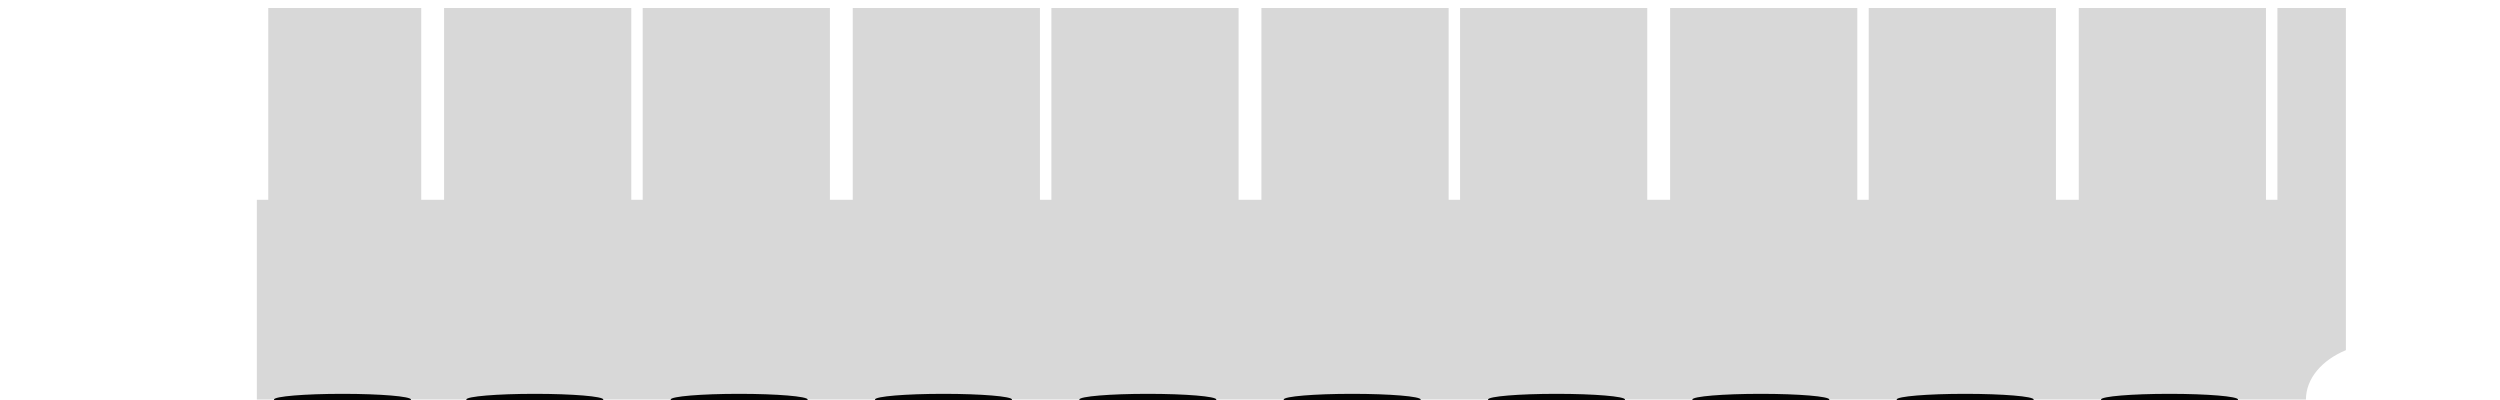
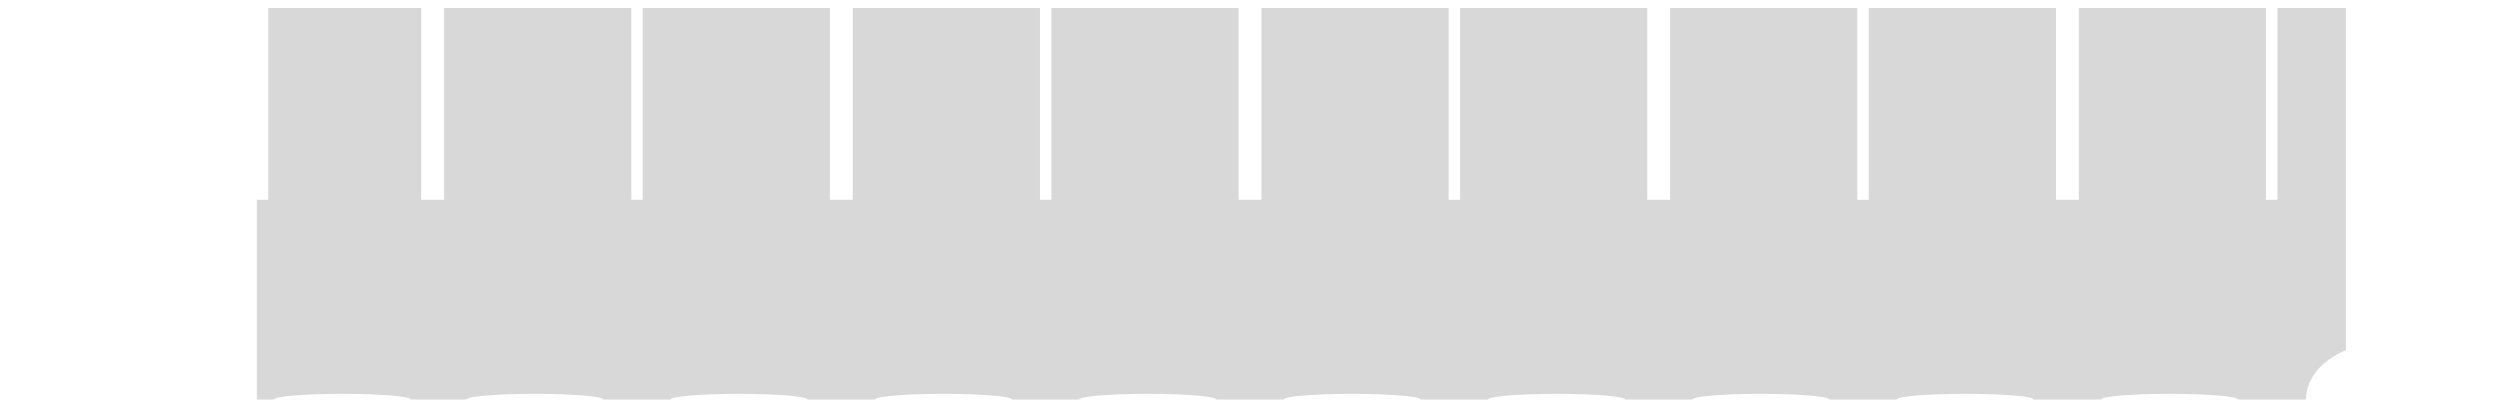
<svg xmlns="http://www.w3.org/2000/svg" width="219mm" height="35mm" viewBox="0 0 219 35" version="1.1" id="svg8">
  <defs id="defs2" />
  <g id="layer1" transform="translate(0,-262)">
-     <path style="opacity:1;fill:#000000;fill-opacity:0.153;stroke:none;stroke-width:0.668;stroke-miterlimit:4;stroke-dasharray:none;stroke-dashoffset:0;stroke-opacity:0.197" d="m 763.465,132.283 c 6.1e-4,-6.99 5.328,-13.079 13.229,-16.348 V 2.646 H 754.018 V 66.143 h -3.781 V 2.646 H 688.252 V 66.143 h -7.559 V 2.646 H 618.709 V 66.143 h -3.779 V 2.646 H 552.945 V 66.143 h -7.559 V 2.646 H 483.402 V 66.143 h -3.779 V 2.646 H 417.639 V 66.143 h -7.559 V 2.646 H 348.096 V 66.143 h -3.779 V 2.646 H 282.332 V 66.143 h -7.559 V 2.646 H 212.789 V 66.143 h -3.781 V 2.646 H 147.025 V 66.143 h -7.561 V 2.646 H 88.818 V 66.143 h -3.779 v 66.141 z" transform="matrix(0.2645833,0,0,0.2645833,0,262)" id="rect815" />
-     <g id="g887">
-       <ellipse ry="0.5" rx="6" cy="297" cx="30" id="path827" style="opacity:1;fill:#000000;fill-opacity:0.992;stroke:none;stroke-width:0.001;stroke-miterlimit:4;stroke-dasharray:none;stroke-dashoffset:0;stroke-opacity:1;paint-order:normal" />
-       <ellipse style="opacity:1;fill:#000000;fill-opacity:0.992;stroke:none;stroke-width:0.001;stroke-miterlimit:4;stroke-dasharray:none;stroke-dashoffset:0;stroke-opacity:1;paint-order:normal" id="ellipse859" cx="190.05" cy="297" rx="6" ry="0.5" />
-       <ellipse ry="0.5" rx="6" cy="297" cx="172.15" id="ellipse861" style="opacity:1;fill:#000000;fill-opacity:0.992;stroke:none;stroke-width:0.001;stroke-miterlimit:4;stroke-dasharray:none;stroke-dashoffset:0;stroke-opacity:1;paint-order:normal" />
-       <ellipse style="opacity:1;fill:#000000;fill-opacity:0.992;stroke:none;stroke-width:0.001;stroke-miterlimit:4;stroke-dasharray:none;stroke-dashoffset:0;stroke-opacity:1;paint-order:normal" id="ellipse863" cx="154.25" cy="297" rx="6" ry="0.5" />
-       <ellipse ry="0.5" rx="6" cy="297" cx="136.35" id="ellipse865" style="opacity:1;fill:#000000;fill-opacity:0.992;stroke:none;stroke-width:0.001;stroke-miterlimit:4;stroke-dasharray:none;stroke-dashoffset:0;stroke-opacity:1;paint-order:normal" />
-       <ellipse style="opacity:1;fill:#000000;fill-opacity:0.992;stroke:none;stroke-width:0.001;stroke-miterlimit:4;stroke-dasharray:none;stroke-dashoffset:0;stroke-opacity:1;paint-order:normal" id="ellipse867" cx="118.451" cy="297" rx="6" ry="0.5" />
-       <ellipse ry="0.5" rx="6" cy="297" cx="100.55" id="ellipse869" style="opacity:1;fill:#000000;fill-opacity:0.992;stroke:none;stroke-width:0.001;stroke-miterlimit:4;stroke-dasharray:none;stroke-dashoffset:0;stroke-opacity:1;paint-order:normal" />
-       <ellipse style="opacity:1;fill:#000000;fill-opacity:0.992;stroke:none;stroke-width:0.001;stroke-miterlimit:4;stroke-dasharray:none;stroke-dashoffset:0;stroke-opacity:1;paint-order:normal" id="ellipse871" cx="82.65" cy="297" rx="6" ry="0.5" />
-       <ellipse ry="0.5" rx="6" cy="297" cx="64.75" id="ellipse873" style="opacity:1;fill:#000000;fill-opacity:0.992;stroke:none;stroke-width:0.001;stroke-miterlimit:4;stroke-dasharray:none;stroke-dashoffset:0;stroke-opacity:1;paint-order:normal" />
-       <ellipse style="opacity:1;fill:#000000;fill-opacity:0.992;stroke:none;stroke-width:0.001;stroke-miterlimit:4;stroke-dasharray:none;stroke-dashoffset:0;stroke-opacity:1;paint-order:normal" id="ellipse875" cx="46.85" cy="297" rx="6" ry="0.5" />
-     </g>
+     <path style="opacity:1;fill:#000000;fill-opacity:0.153;stroke:none;stroke-width:0.668;stroke-miterlimit:4;stroke-dasharray:none;stroke-dashoffset:0;stroke-opacity:0.197" d="M 88.818,2.646 V 66.143 H 85.039 V 132.283 h 5.67 a 22.677,1.89 0 0 1 22.678,-1.889 22.677,1.89 0 0 1 22.676,1.889 h 18.332 a 22.677,1.89 0 0 1 22.676,-1.889 22.677,1.89 0 0 1 22.678,1.889 h 22.299 a 22.677,1.89 0 0 1 22.678,-1.889 22.677,1.89 0 0 1 22.678,1.889 h 22.299 a 22.677,1.89 0 0 1 22.678,-1.889 22.677,1.89 0 0 1 22.676,1.889 h 22.299 a 22.677,1.89 0 0 1 22.678,-1.889 22.677,1.89 0 0 1 22.678,1.889 h 22.303 a 22.677,1.89 0 0 1 22.678,-1.889 22.677,1.89 0 0 1 22.676,1.889 h 22.297 a 22.677,1.89 0 0 1 22.676,-1.889 22.677,1.89 0 0 1 22.678,1.889 h 22.299 a 22.677,1.89 0 0 1 22.678,-1.889 22.677,1.89 0 0 1 22.678,1.889 h 22.299 a 22.677,1.89 0 0 1 22.678,-1.889 22.677,1.89 0 0 1 22.676,1.889 h 22.299 a 22.677,1.89 0 0 1 22.678,-1.889 22.677,1.89 0 0 1 22.678,1.889 h 22.488 c 6.1e-4,-6.99 5.328,-13.079 13.229,-16.348 V 2.646 H 754.018 V 66.143 h -3.781 V 2.646 H 688.252 V 66.143 h -7.559 V 2.646 H 618.709 V 66.143 h -3.779 V 2.646 H 552.945 V 66.143 h -7.559 V 2.646 H 483.402 V 66.143 h -3.779 V 2.646 H 417.639 V 66.143 h -7.559 V 2.646 H 348.096 V 66.143 h -3.779 V 2.646 H 282.332 V 66.143 h -7.559 V 2.646 H 212.789 V 66.143 h -3.781 V 2.646 H 147.025 V 66.143 h -7.561 V 2.646 Z" transform="matrix(0.2645833,0,0,0.2645833,0,262)" id="rect815" />
  </g>
</svg>
